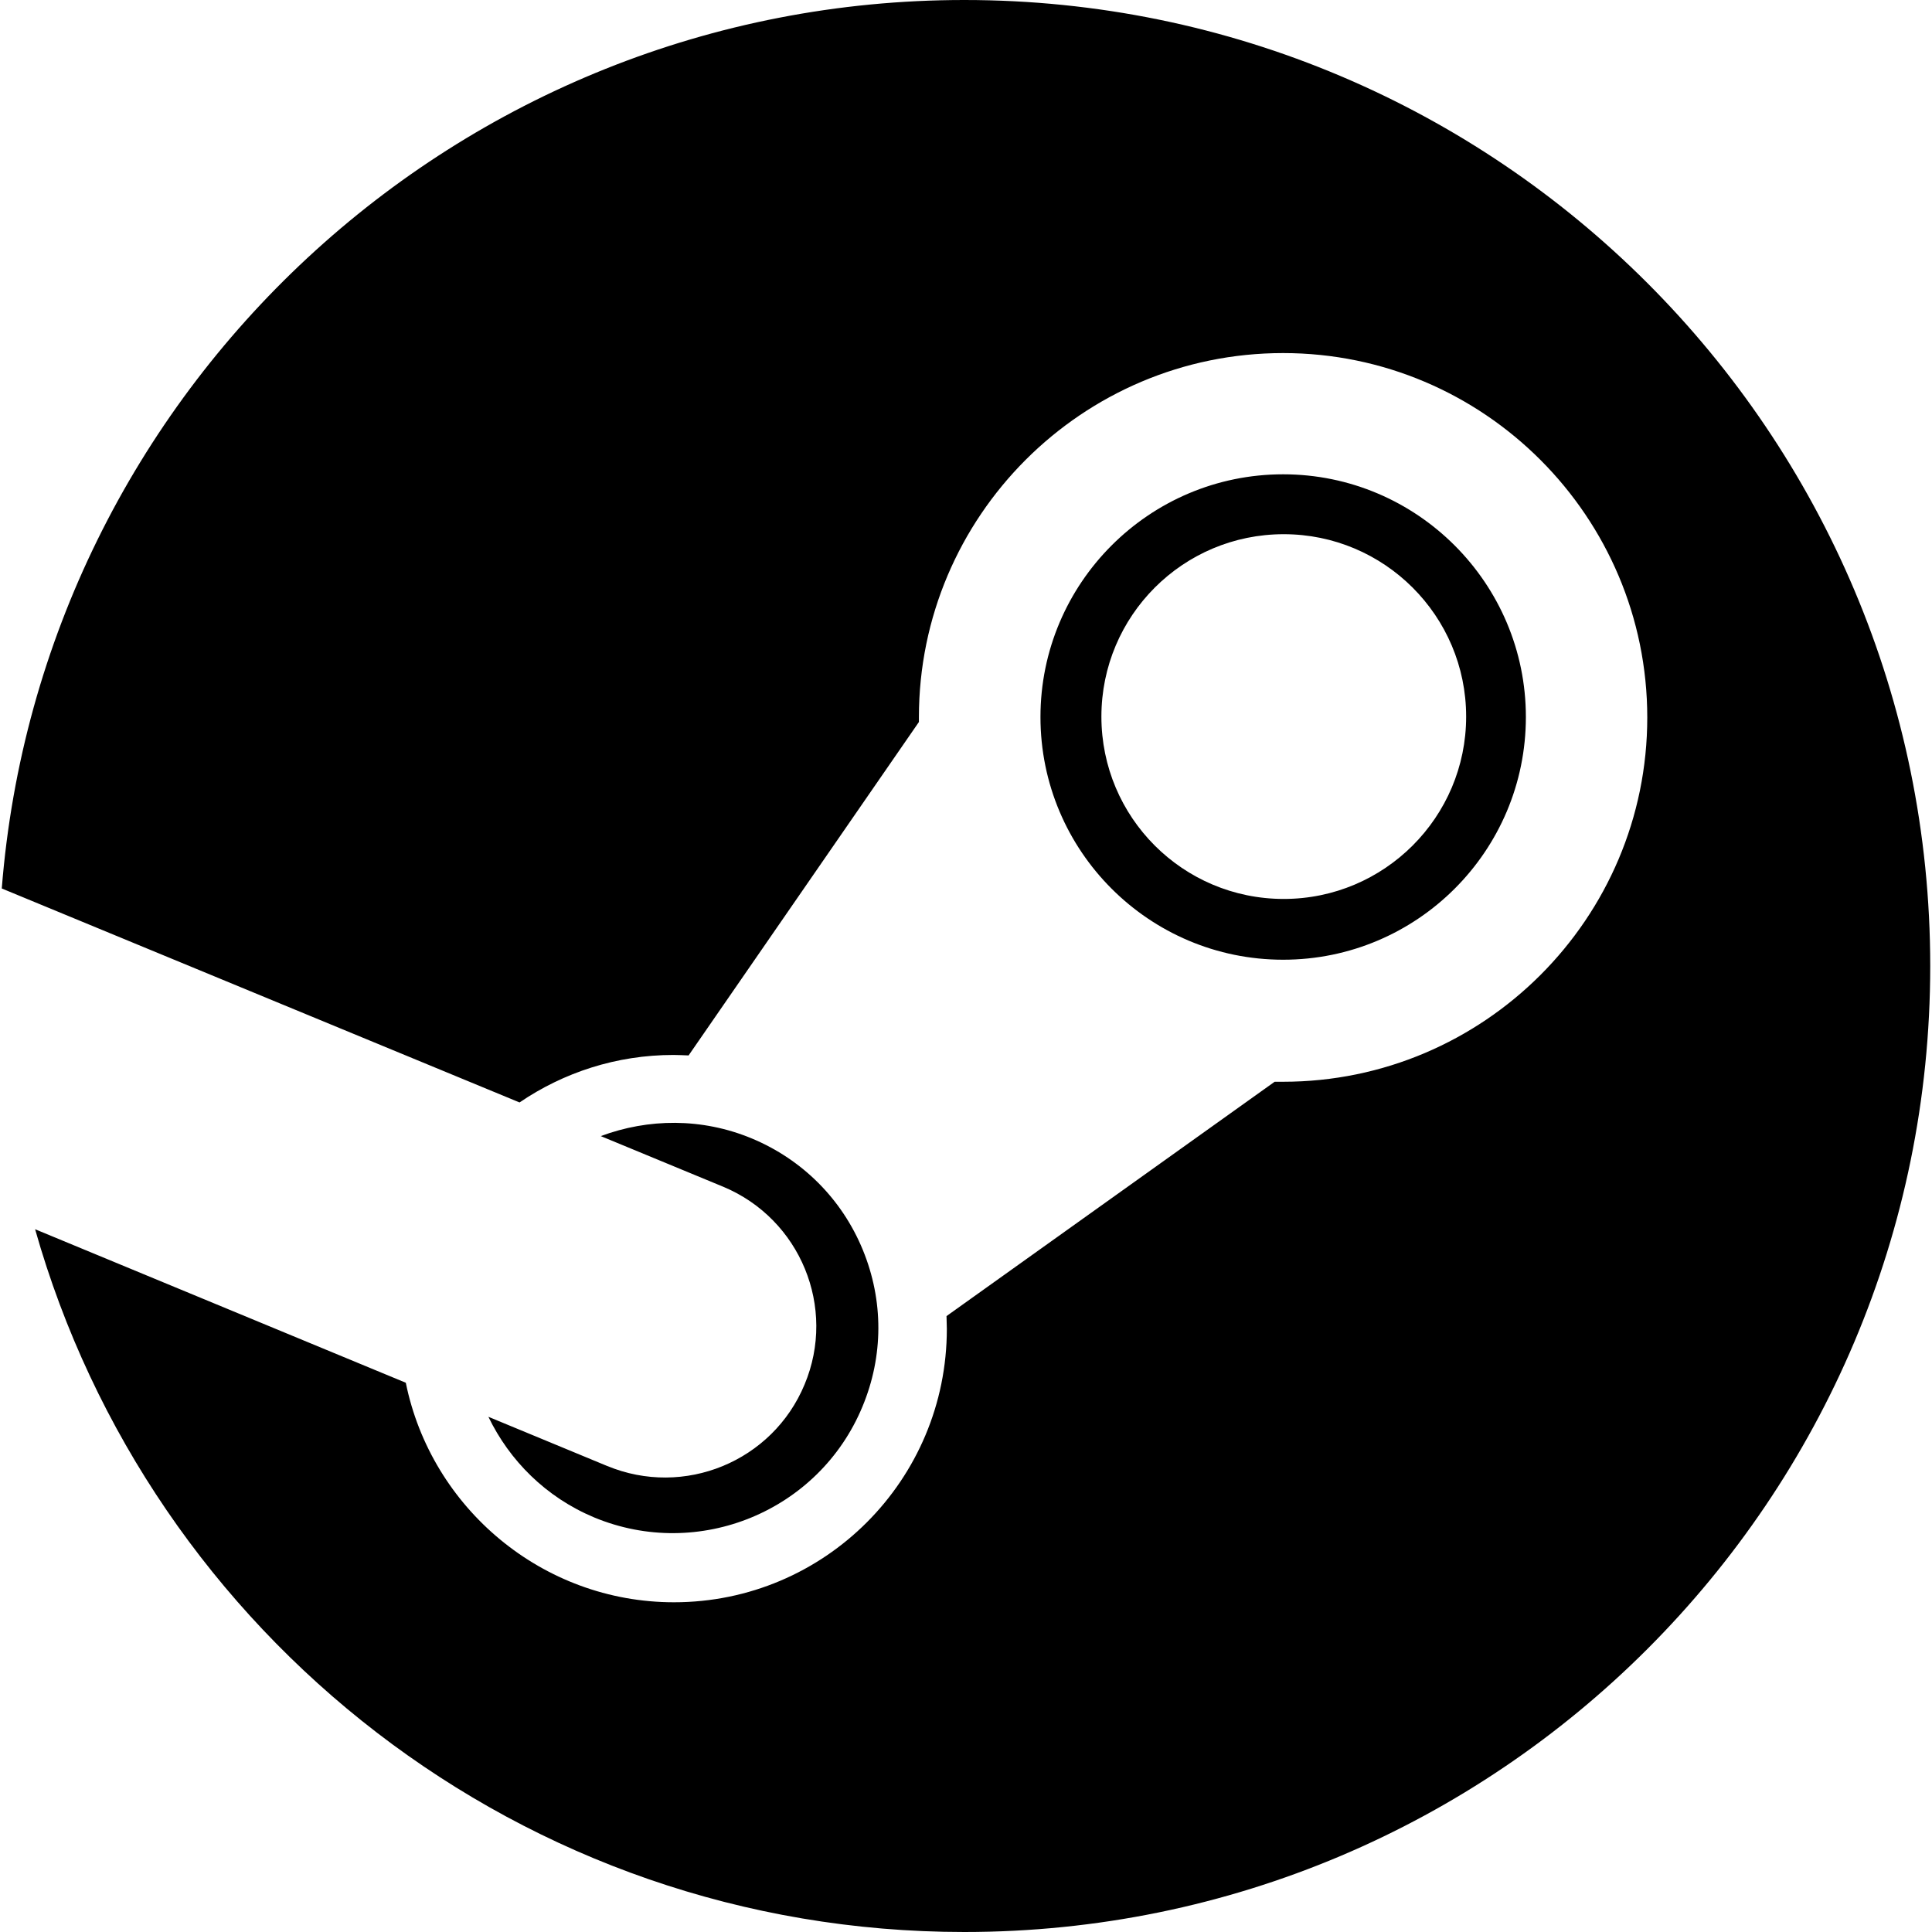
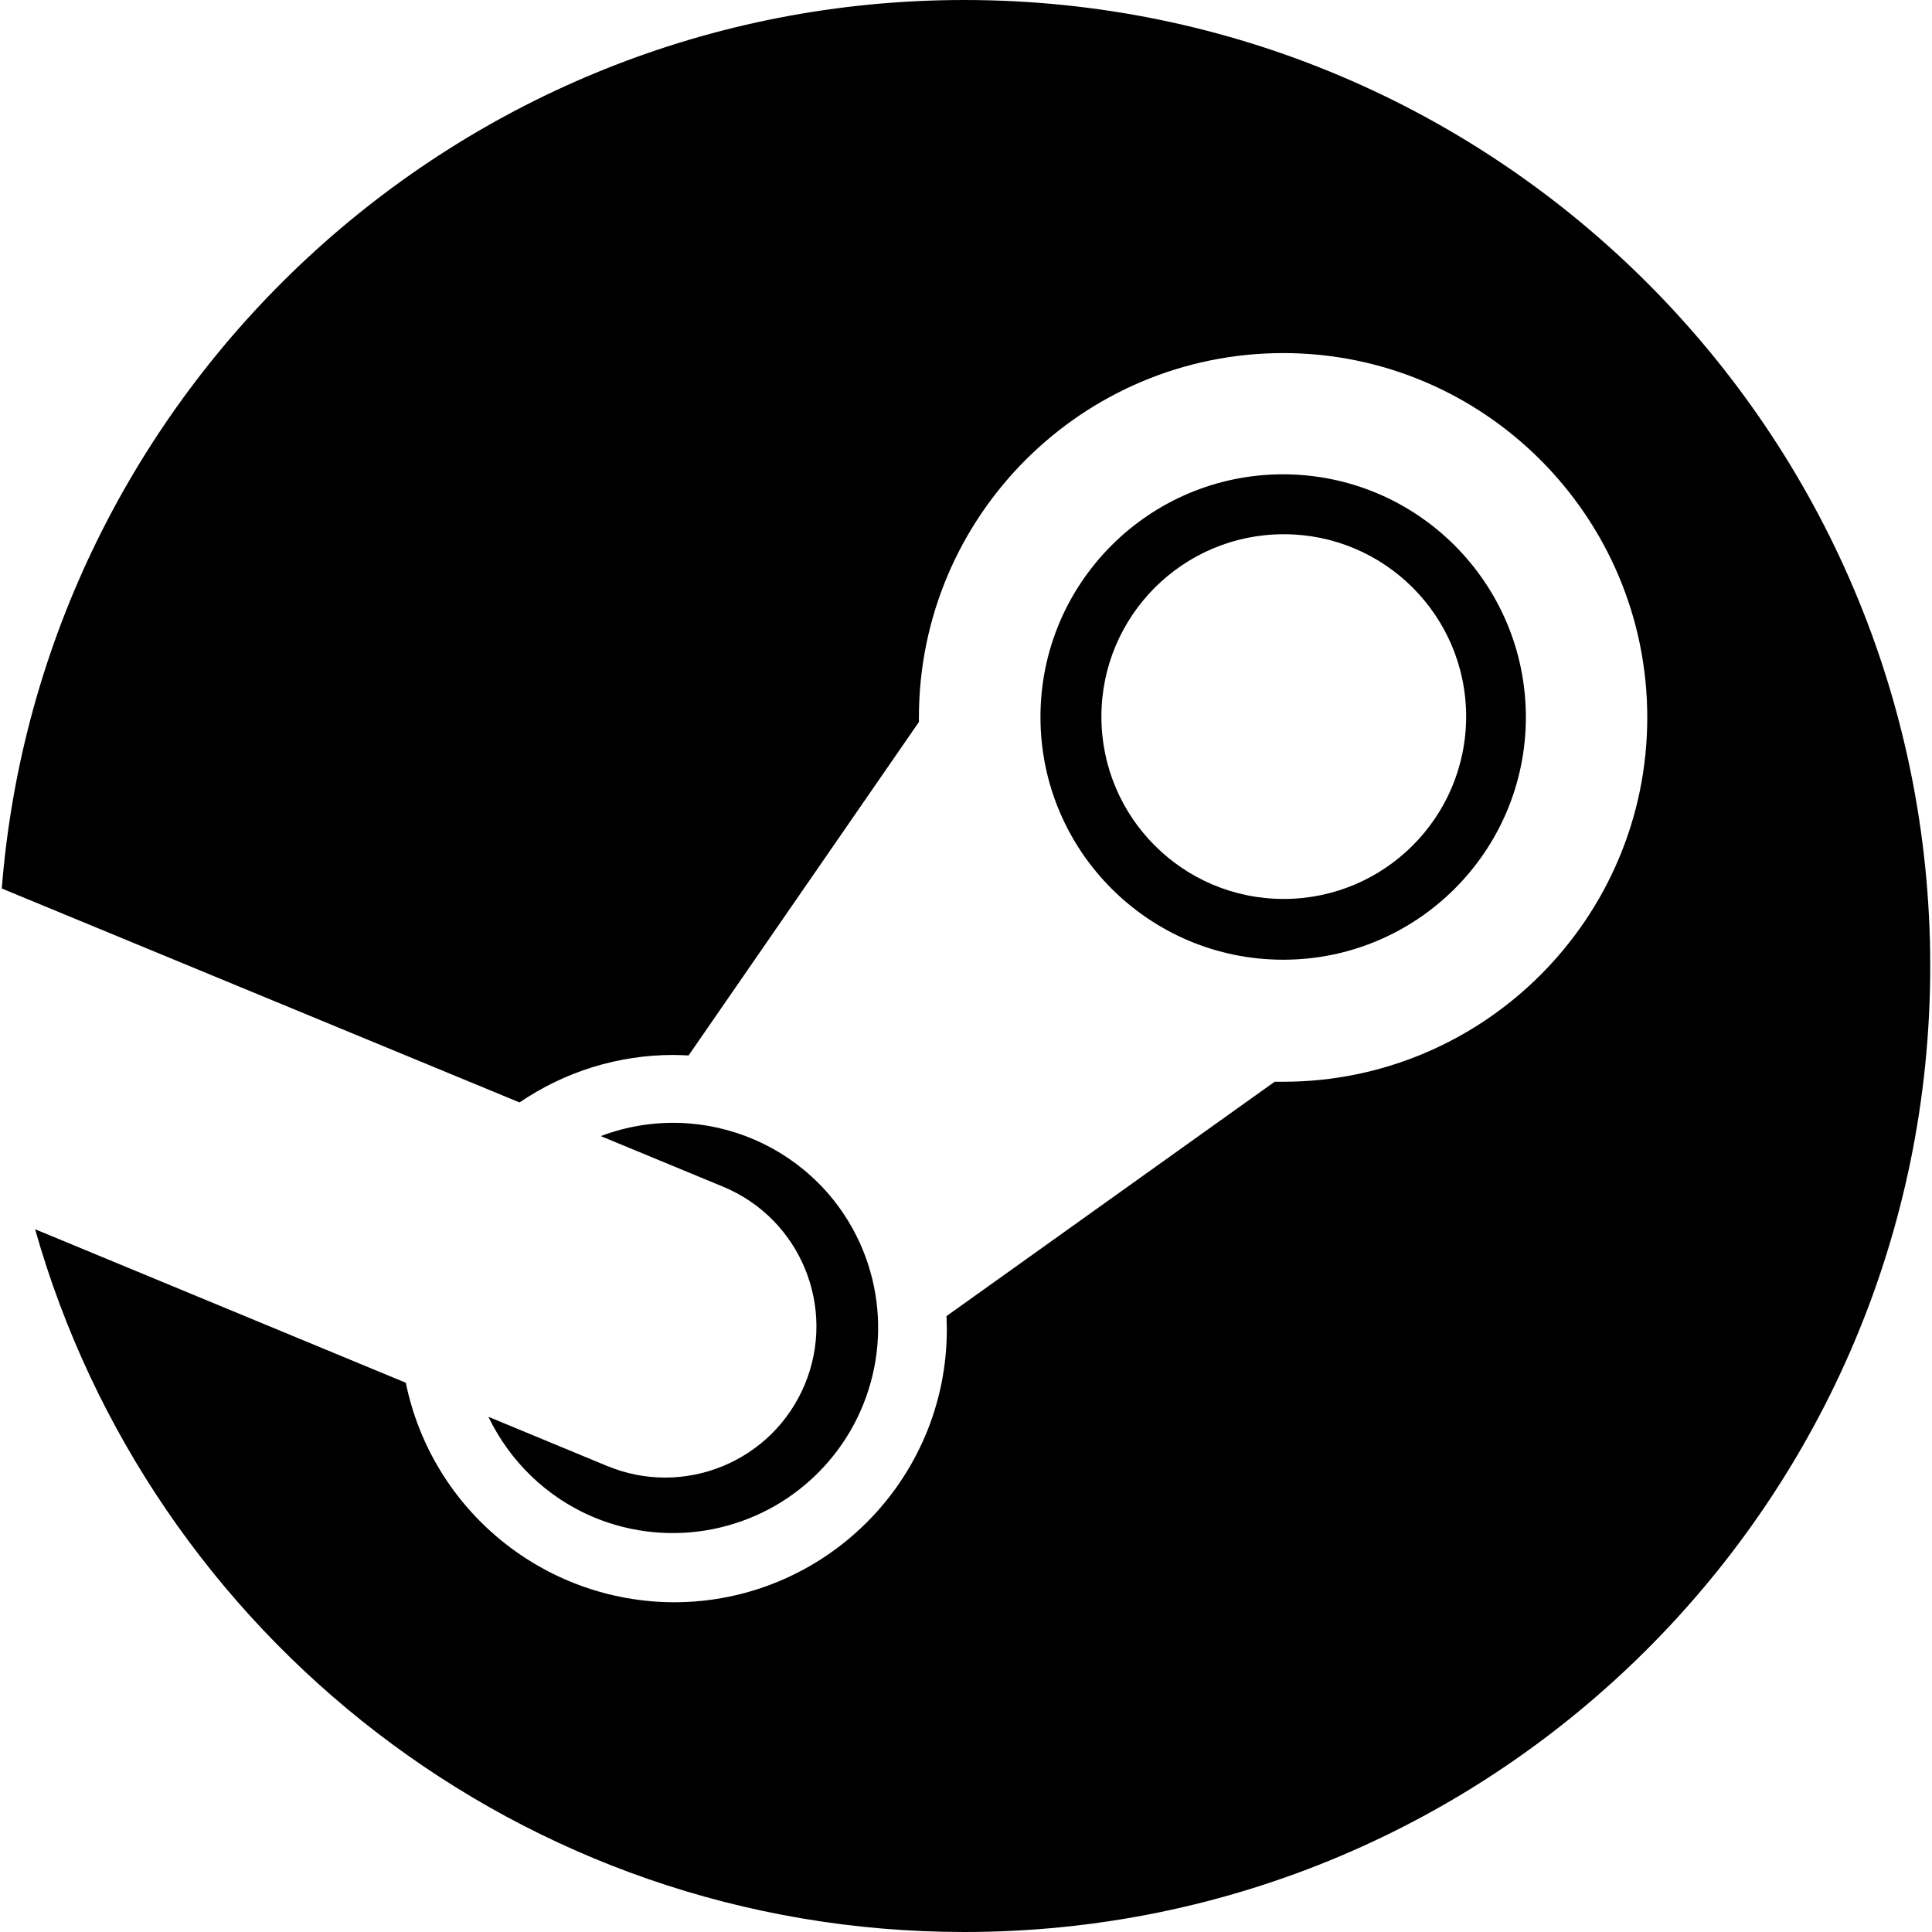
<svg viewBox="0 0 24 24">
-   <path d="M11.979 0C5.678 0 .511 4.86.022 11.037l6.432 2.658c.545-.371 1.203-.59 1.912-.59.063 0 .125.004.188.006l2.861-4.142V8.91c0-2.495 2.028-4.524 4.524-4.524 2.494 0 4.524 2.031 4.524 4.527s-2.03 4.525-4.524 4.525h-.105l-4.076 2.911c0 .052.004.105.004.159 0 1.875-1.515 3.396-3.39 3.396-1.635 0-3.016-1.173-3.331-2.727L.436 15.27C1.862 20.307 6.486 24 11.979 24c6.627 0 11.999-5.373 11.999-12S18.605 0 11.979 0zM7.54 18.21l-1.473-.61c.262.543.714.999 1.314 1.25 1.297.539 2.793-.076 3.332-1.375.263-.63.264-1.319.005-1.949s-.75-1.121-1.377-1.383c-.624-.26-1.29-.249-1.878-.03l1.523.63c.956.4 1.409 1.5 1.009 2.455-.397.957-1.497 1.41-2.454 1.012H7.54zm11.415-9.303c0-1.662-1.353-3.015-3.015-3.015-1.665 0-3.015 1.353-3.015 3.015 0 1.665 1.35 3.015 3.015 3.015 1.663 0 3.015-1.35 3.015-3.015zm-5.273-.005c0-1.252 1.013-2.266 2.265-2.266 1.249 0 2.266 1.014 2.266 2.266 0 1.251-1.017 2.265-2.266 2.265-1.253 0-2.265-1.014-2.265-2.265z" />
+   <path d="M11.979 0C5.678 0 .511 4.86.022 11.037l6.432 2.658a3.387 3.387 0 0 1 1.912-.59c.063 0 .125.004.188.006l2.861-4.142V8.91a4.528 4.528 0 0 1 4.524-4.524c2.494 0 4.524 2.031 4.524 4.527s-2.03 4.525-4.524 4.525h-.105l-4.076 2.911c0 .052.004.105.004.159a3.392 3.392 0 0 1-3.39 3.396 3.412 3.412 0 0 1-3.331-2.727L.436 15.27C1.862 20.307 6.486 24 11.979 24c6.627 0 11.999-5.373 11.999-12S18.605 0 11.979 0zM7.54 18.21l-1.473-.61c.262.543.714.999 1.314 1.25a2.551 2.551 0 0 0 3.337-3.324 2.547 2.547 0 0 0-3.255-1.413l1.523.63a1.878 1.878 0 0 1-1.445 3.467H7.54zm11.415-9.303a3.019 3.019 0 0 0-3.015-3.015 3.015 3.015 0 1 0 3.015 3.015zm-5.273-.005a2.264 2.264 0 1 1 4.531 0 2.267 2.267 0 0 1-2.266 2.265 2.264 2.264 0 0 1-2.265-2.265z" />
</svg>
